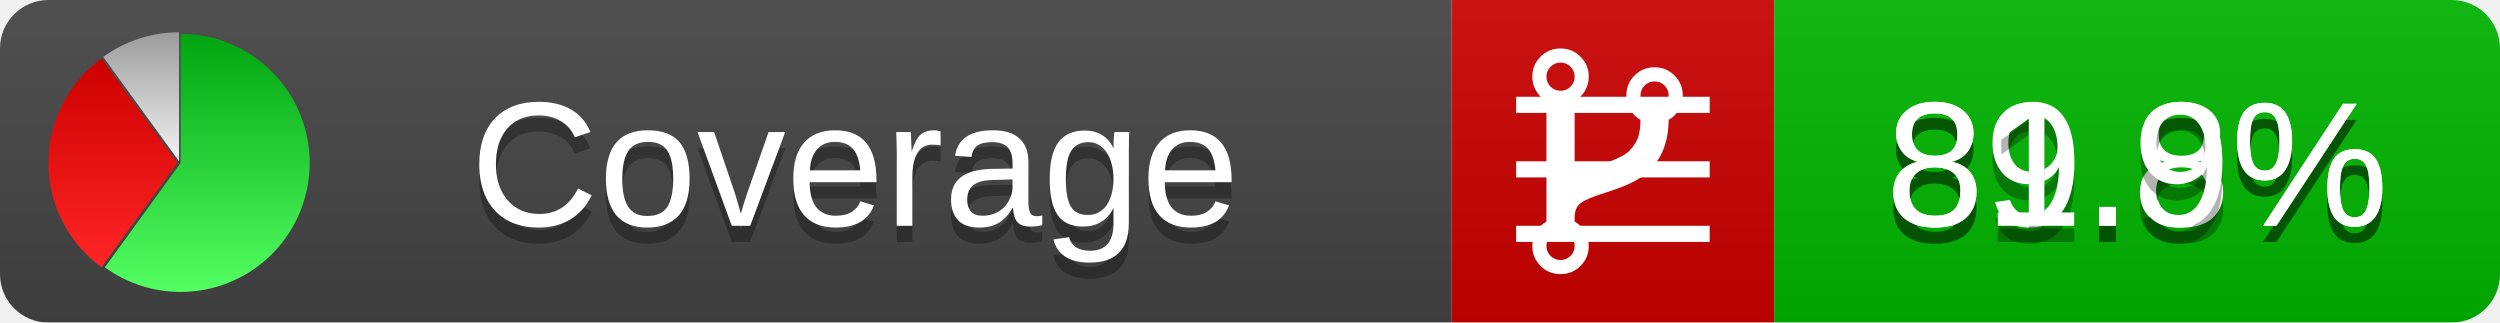
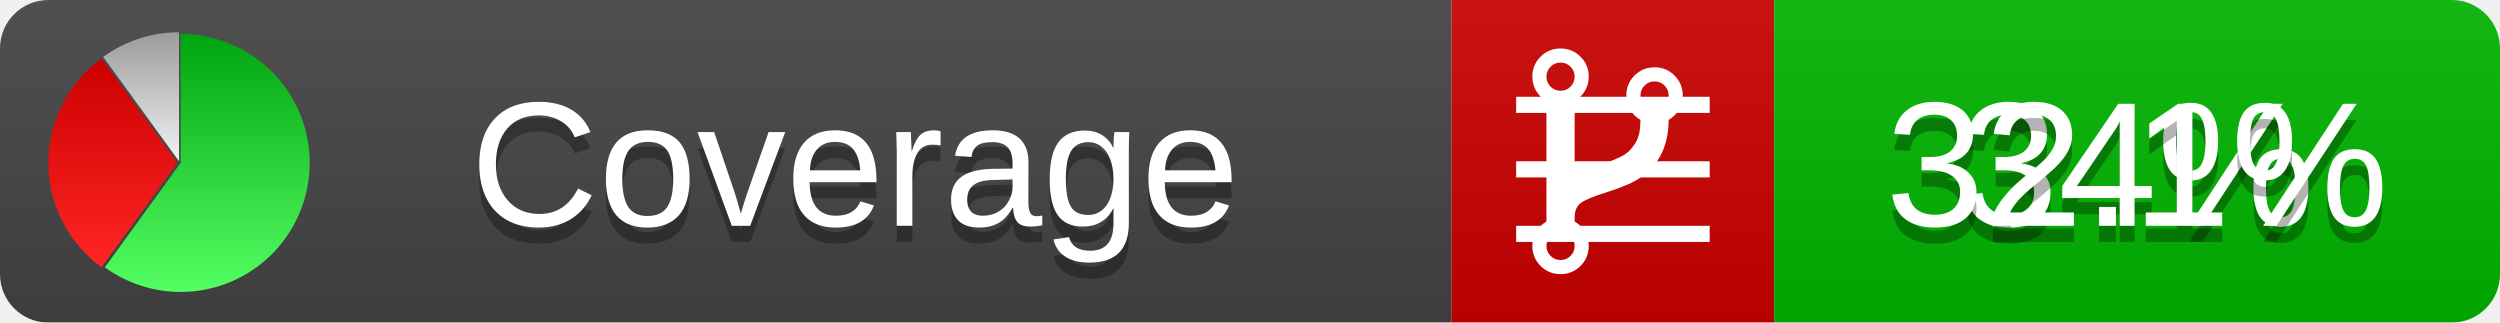
<svg xmlns="http://www.w3.org/2000/svg" xmlns:xlink="http://www.w3.org/1999/xlink" width="155" height="20">
  <style type="text/css">
          
            @keyframes fadeout {
              0 % { visibility: visible; opacity: 1; }
              40% { visibility: visible; opacity: 1; }
              50% { visibility: hidden; opacity: 0; }
              90% { visibility: hidden; opacity: 0; }
              100% { visibility: visible; opacity: 1; }
            }
            @keyframes fadein {
              0% { visibility: hidden; opacity: 0; }
              40% { visibility: hidden; opacity: 0; }
              50% { visibility: visible; opacity: 1; }
              90% { visibility: visible; opacity: 1; }
              100% { visibility: hidden; opacity: 0; }
            }
            .linecoverage {
                animation-duration: 10s;
                animation-name: fadeout;
                animation-iteration-count: infinite;
            }
            .branchcoverage {
                animation-duration: 10s;
                animation-name: fadein;
                animation-iteration-count: infinite;
            }
          
    </style>
  <defs>
    <linearGradient id="gradient" x2="0" y2="100%">
      <stop offset="0" stop-color="#bbb" stop-opacity=".1" />
      <stop offset="1" stop-opacity=".1" />
    </linearGradient>
    <linearGradient id="green" x2="0" y2="100%">
      <stop offset="0" stop-color="#00A410" />
      <stop offset="1" stop-color="#53FF63" />
    </linearGradient>
    <linearGradient id="red" x2="0" y2="100%">
      <stop offset="0" stop-color="#C00" />
      <stop offset="1" stop-color="#FF2525" />
    </linearGradient>
    <linearGradient id="gray" x2="0" y2="100%">
      <stop offset="0" stop-color="#9B9B9B" />
      <stop offset="1" stop-color="#F3F3F3" />
    </linearGradient>
    <mask id="mask">
      <rect width="155" height="20" rx="3" fill="#fff" />
    </mask>
    <g id="icon">
      <path style="fill:url(#green);" d="M205,202.5 l0,-200 a200,200 0 1,1 -117.558,361.803 z" />
      <path style="fill:url(#red);" d="M200,202.5 l-117.558,161.803 a200,200 0 0,1 0,-323.607 z" />
      <path style="fill:url(#gray);" d="M202.5,200 l-117.558,-161.803 a200,200 0 0,1 117.558,-38.196 z" />
    </g>
  </defs>
  <g mask="url(#mask)">
    <rect x="0" y="0" width="90" height="20" fill="#444" />
    <rect x="90" y="0" width="20" height="20" fill="#c00" />
    <rect x="110" y="0" width="45" height="20" fill="#00B600" />
    <rect x="0" y="0" width="155" height="20" fill="url(#gradient)" />
  </g>
  <g>
    <path class="linecoverage" stroke="#fff" d="M94 6.5 h12 M94 10.5 h12 M94 14.5 h12" />
    <path class="branchcoverage" fill="#fff" d="m 97.628,15.247 q 0,-0.364 -0.255,-0.619 -0.255,-0.255 -0.619,-0.255 -0.364,0 -0.619,0.255 -0.255,0.255 -0.255,0.619 0,0.364 0.255,0.619 0.255,0.255 0.619,0.255 0.364,0 0.619,-0.255 0.255,-0.255 0.255,-0.619 z m 0,-10.493 q 0,-0.364 -0.255,-0.619 -0.255,-0.255 -0.619,-0.255 -0.364,0 -0.619,0.255 -0.255,0.255 -0.255,0.619 0,0.364 0.255,0.619 0.255,0.255 0.619,0.255 0.364,0 0.619,-0.255 0.255,-0.255 0.255,-0.619 z m 5.83,1.166 q 0,-0.364 -0.255,-0.619 -0.255,-0.255 -0.619,-0.255 -0.364,0 -0.619,0.255 -0.255,0.255 -0.255,0.619 0,0.364 0.255,0.619 0.255,0.255 0.619,0.255 0.364,0 0.619,-0.255 0.255,-0.255 0.255,-0.619 z m 0.874,0 q 0,0.474 -0.237,0.879 -0.237,0.405 -0.638,0.633 -0.018,2.614 -2.059,3.771 -0.619,0.346 -1.849,0.738 -1.166,0.364 -1.544,0.647 -0.378,0.282 -0.378,0.911 l 0,0.237 q 0.401,0.228 0.638,0.633 0.237,0.405 0.237,0.879 0,0.729 -0.51,1.239 -0.51,0.51 -1.239,0.51 -0.729,0 -1.239,-0.51 -0.51,-0.51 -0.51,-1.239 0,-0.474 0.237,-0.879 0.237,-0.405 0.638,-0.633 l 0,-7.469 q -0.401,-0.228 -0.638,-0.633 -0.237,-0.405 -0.237,-0.879 0,-0.729 0.51,-1.239 0.51,-0.51 1.239,-0.51 0.729,0 1.239,0.51 0.51,0.51 0.51,1.239 0,0.474 -0.237,0.879 -0.237,0.405 -0.638,0.633 l 0,4.527 q 0.492,-0.237 1.403,-0.519 0.501,-0.155 0.797,-0.269 0.296,-0.114 0.642,-0.282 0.346,-0.169 0.537,-0.36 0.191,-0.191 0.369,-0.465 0.178,-0.273 0.255,-0.633 0.077,-0.36 0.077,-0.833 -0.401,-0.228 -0.638,-0.633 -0.237,-0.405 -0.237,-0.879 0,-0.729 0.51,-1.239 0.51,-0.51 1.239,-0.51 0.729,0 1.239,0.51 0.51,0.51 0.51,1.239 z" />
  </g>
  <g fill="#fff" text-anchor="middle" font-family="Verdana,Arial,Geneva,sans-serif" font-size="11">
    <a xlink:href="https://github.com/danielpalme/ReportGenerator" target="_top">
      <use xlink:href="#icon" transform="translate(3,2) scale(.04)" />
    </a>
    <text x="53" y="15" fill="#010101" fill-opacity=".3">Coverage</text>
    <text x="53" y="14" fill="#fff">Coverage</text>
-     <text class="linecoverage" x="132.5" y="15" fill="#010101" fill-opacity=".3">89.8%</text>
-     <text class="linecoverage" x="132.5" y="14">89.8%</text>
-     <text class="branchcoverage" x="132.5" y="15" fill="#010101" fill-opacity=".3">81.9%</text>
-     <text class="branchcoverage" x="132.5" y="14">81.9%</text>
+     <text class="linecoverage" x="132.5" y="15" fill="#010101" fill-opacity=".3">34%</text>
+     <text class="linecoverage" x="132.5" y="14">34%</text>
+     <text class="branchcoverage" x="132.5" y="15" fill="#010101" fill-opacity=".3">32.1%</text>
+     <text class="branchcoverage" x="132.5" y="14">32.1%</text>
  </g>
  <g>
    <rect class="linecoverage" x="90" y="0" width="65" height="20" fill-opacity="0" />
    <rect class="branchcoverage" x="90" y="0" width="65" height="20" fill-opacity="0" />
  </g>
</svg>
